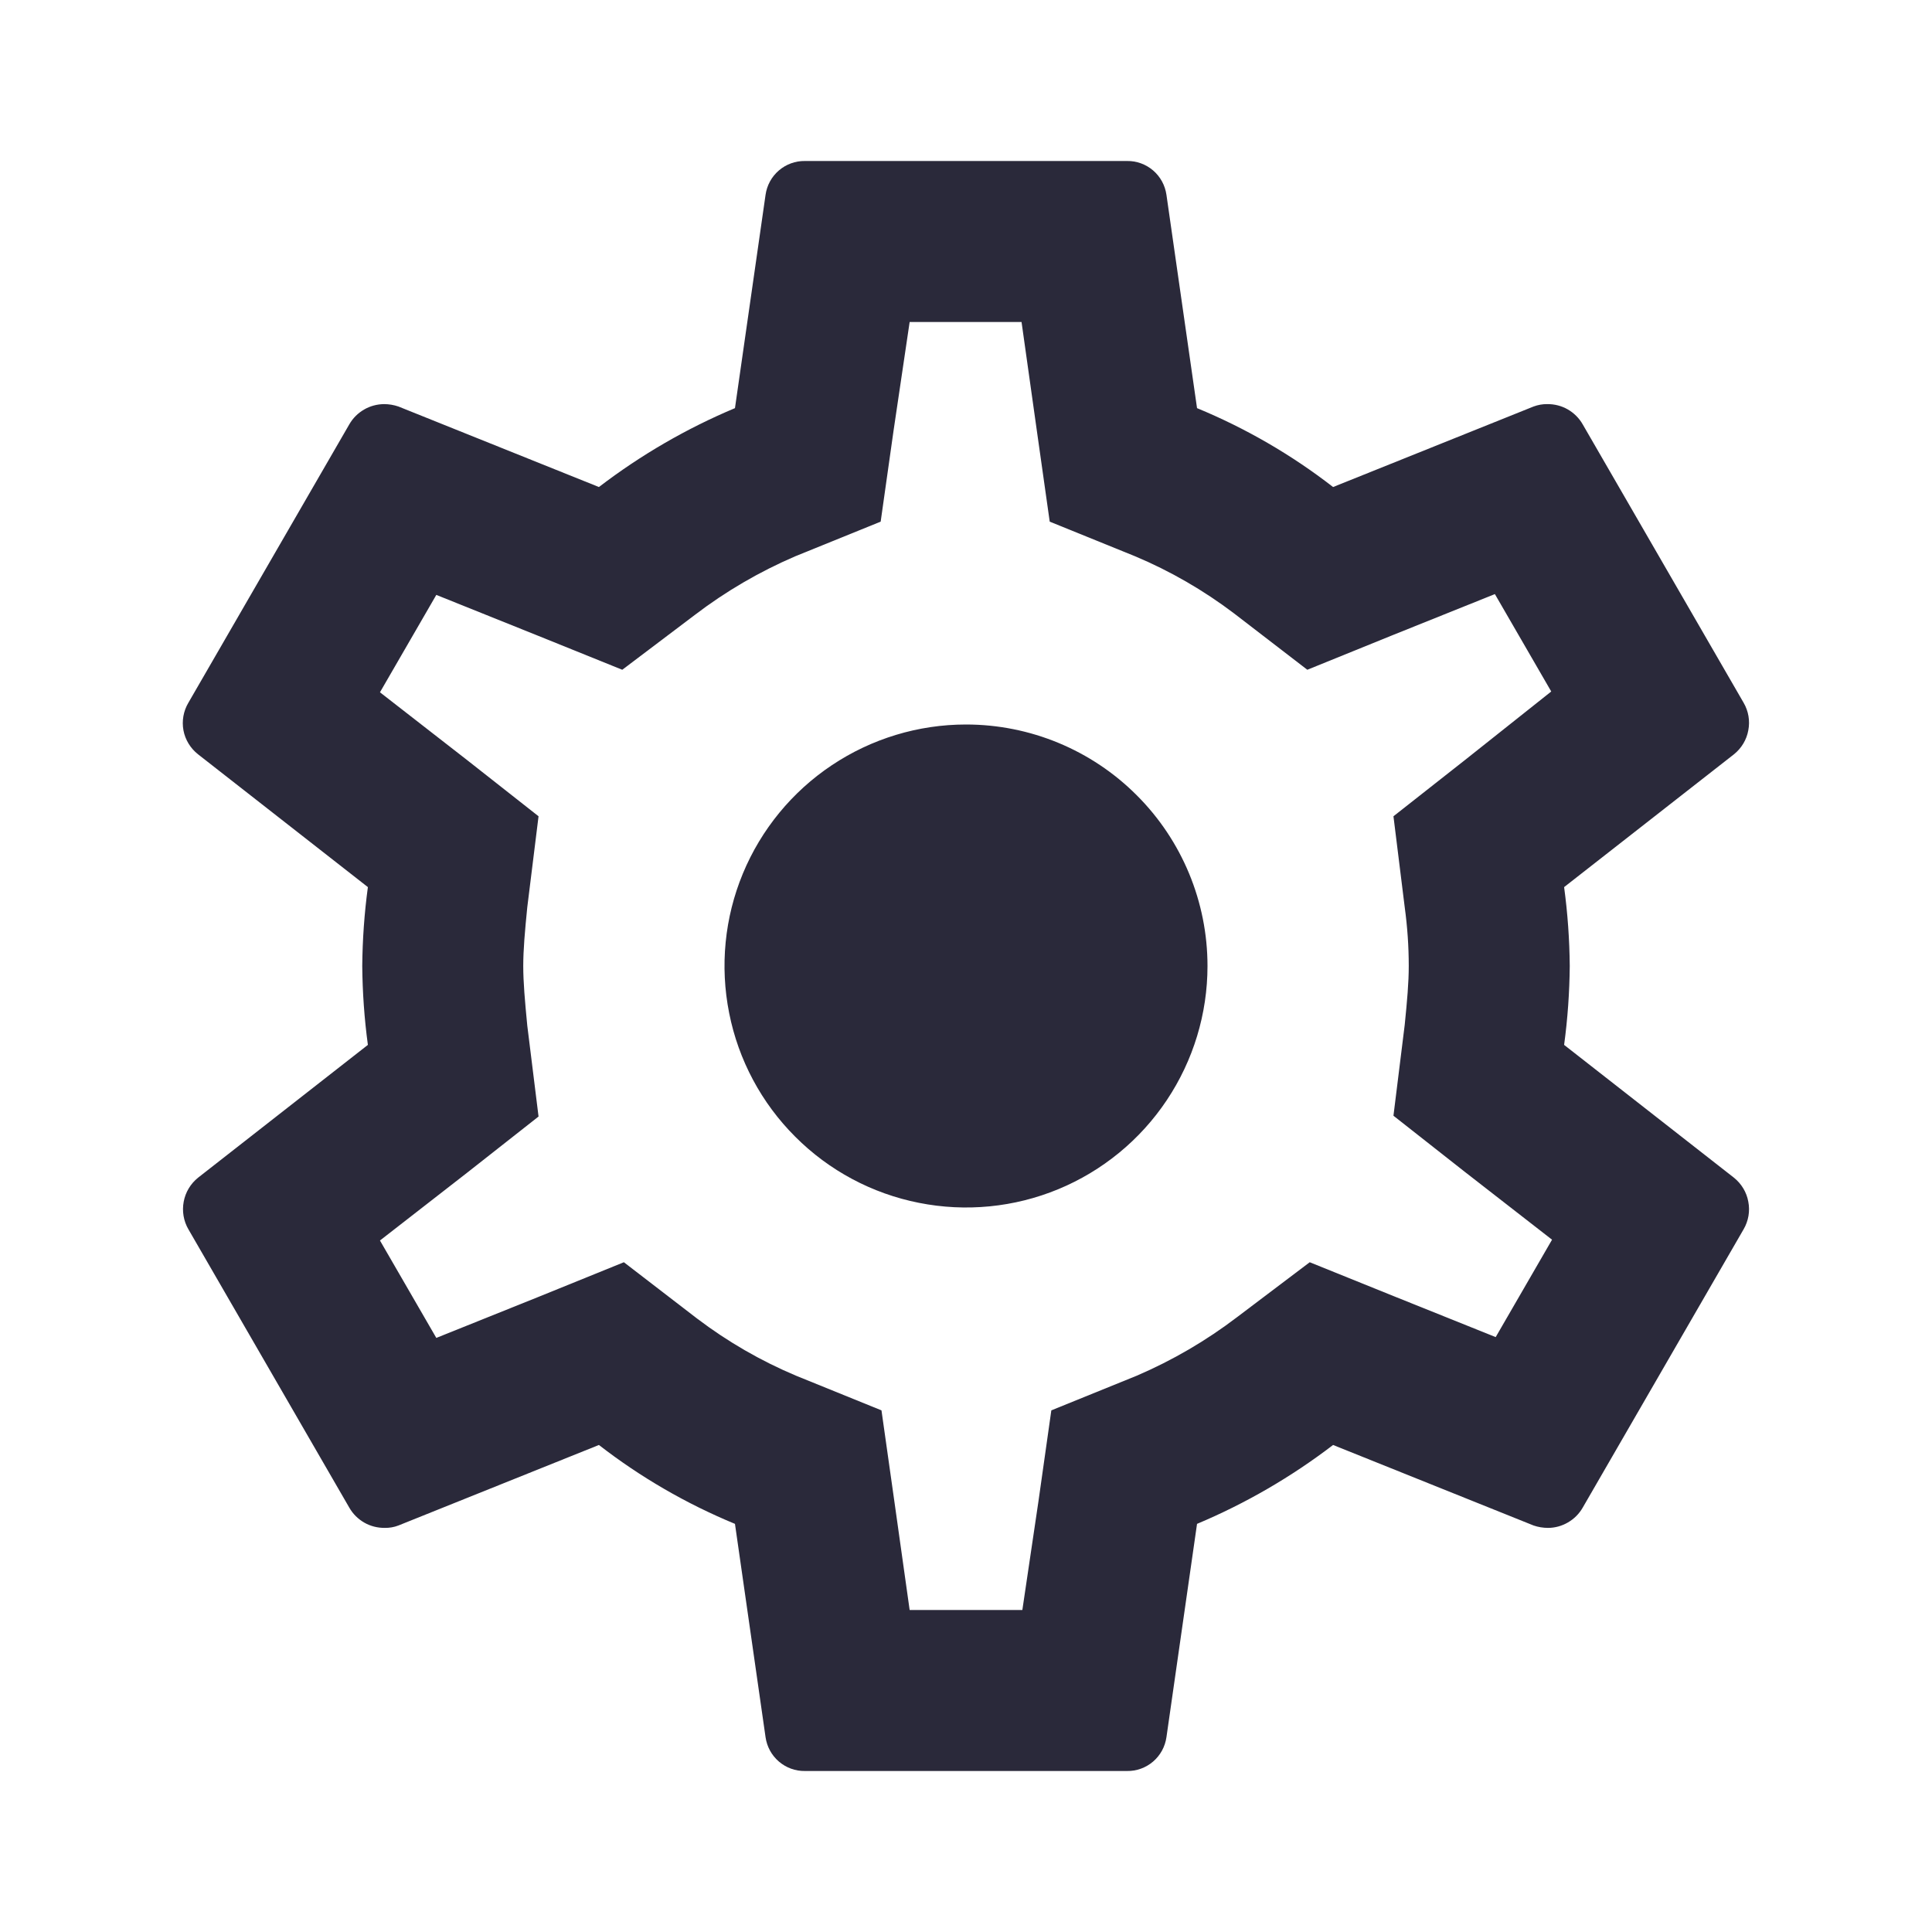
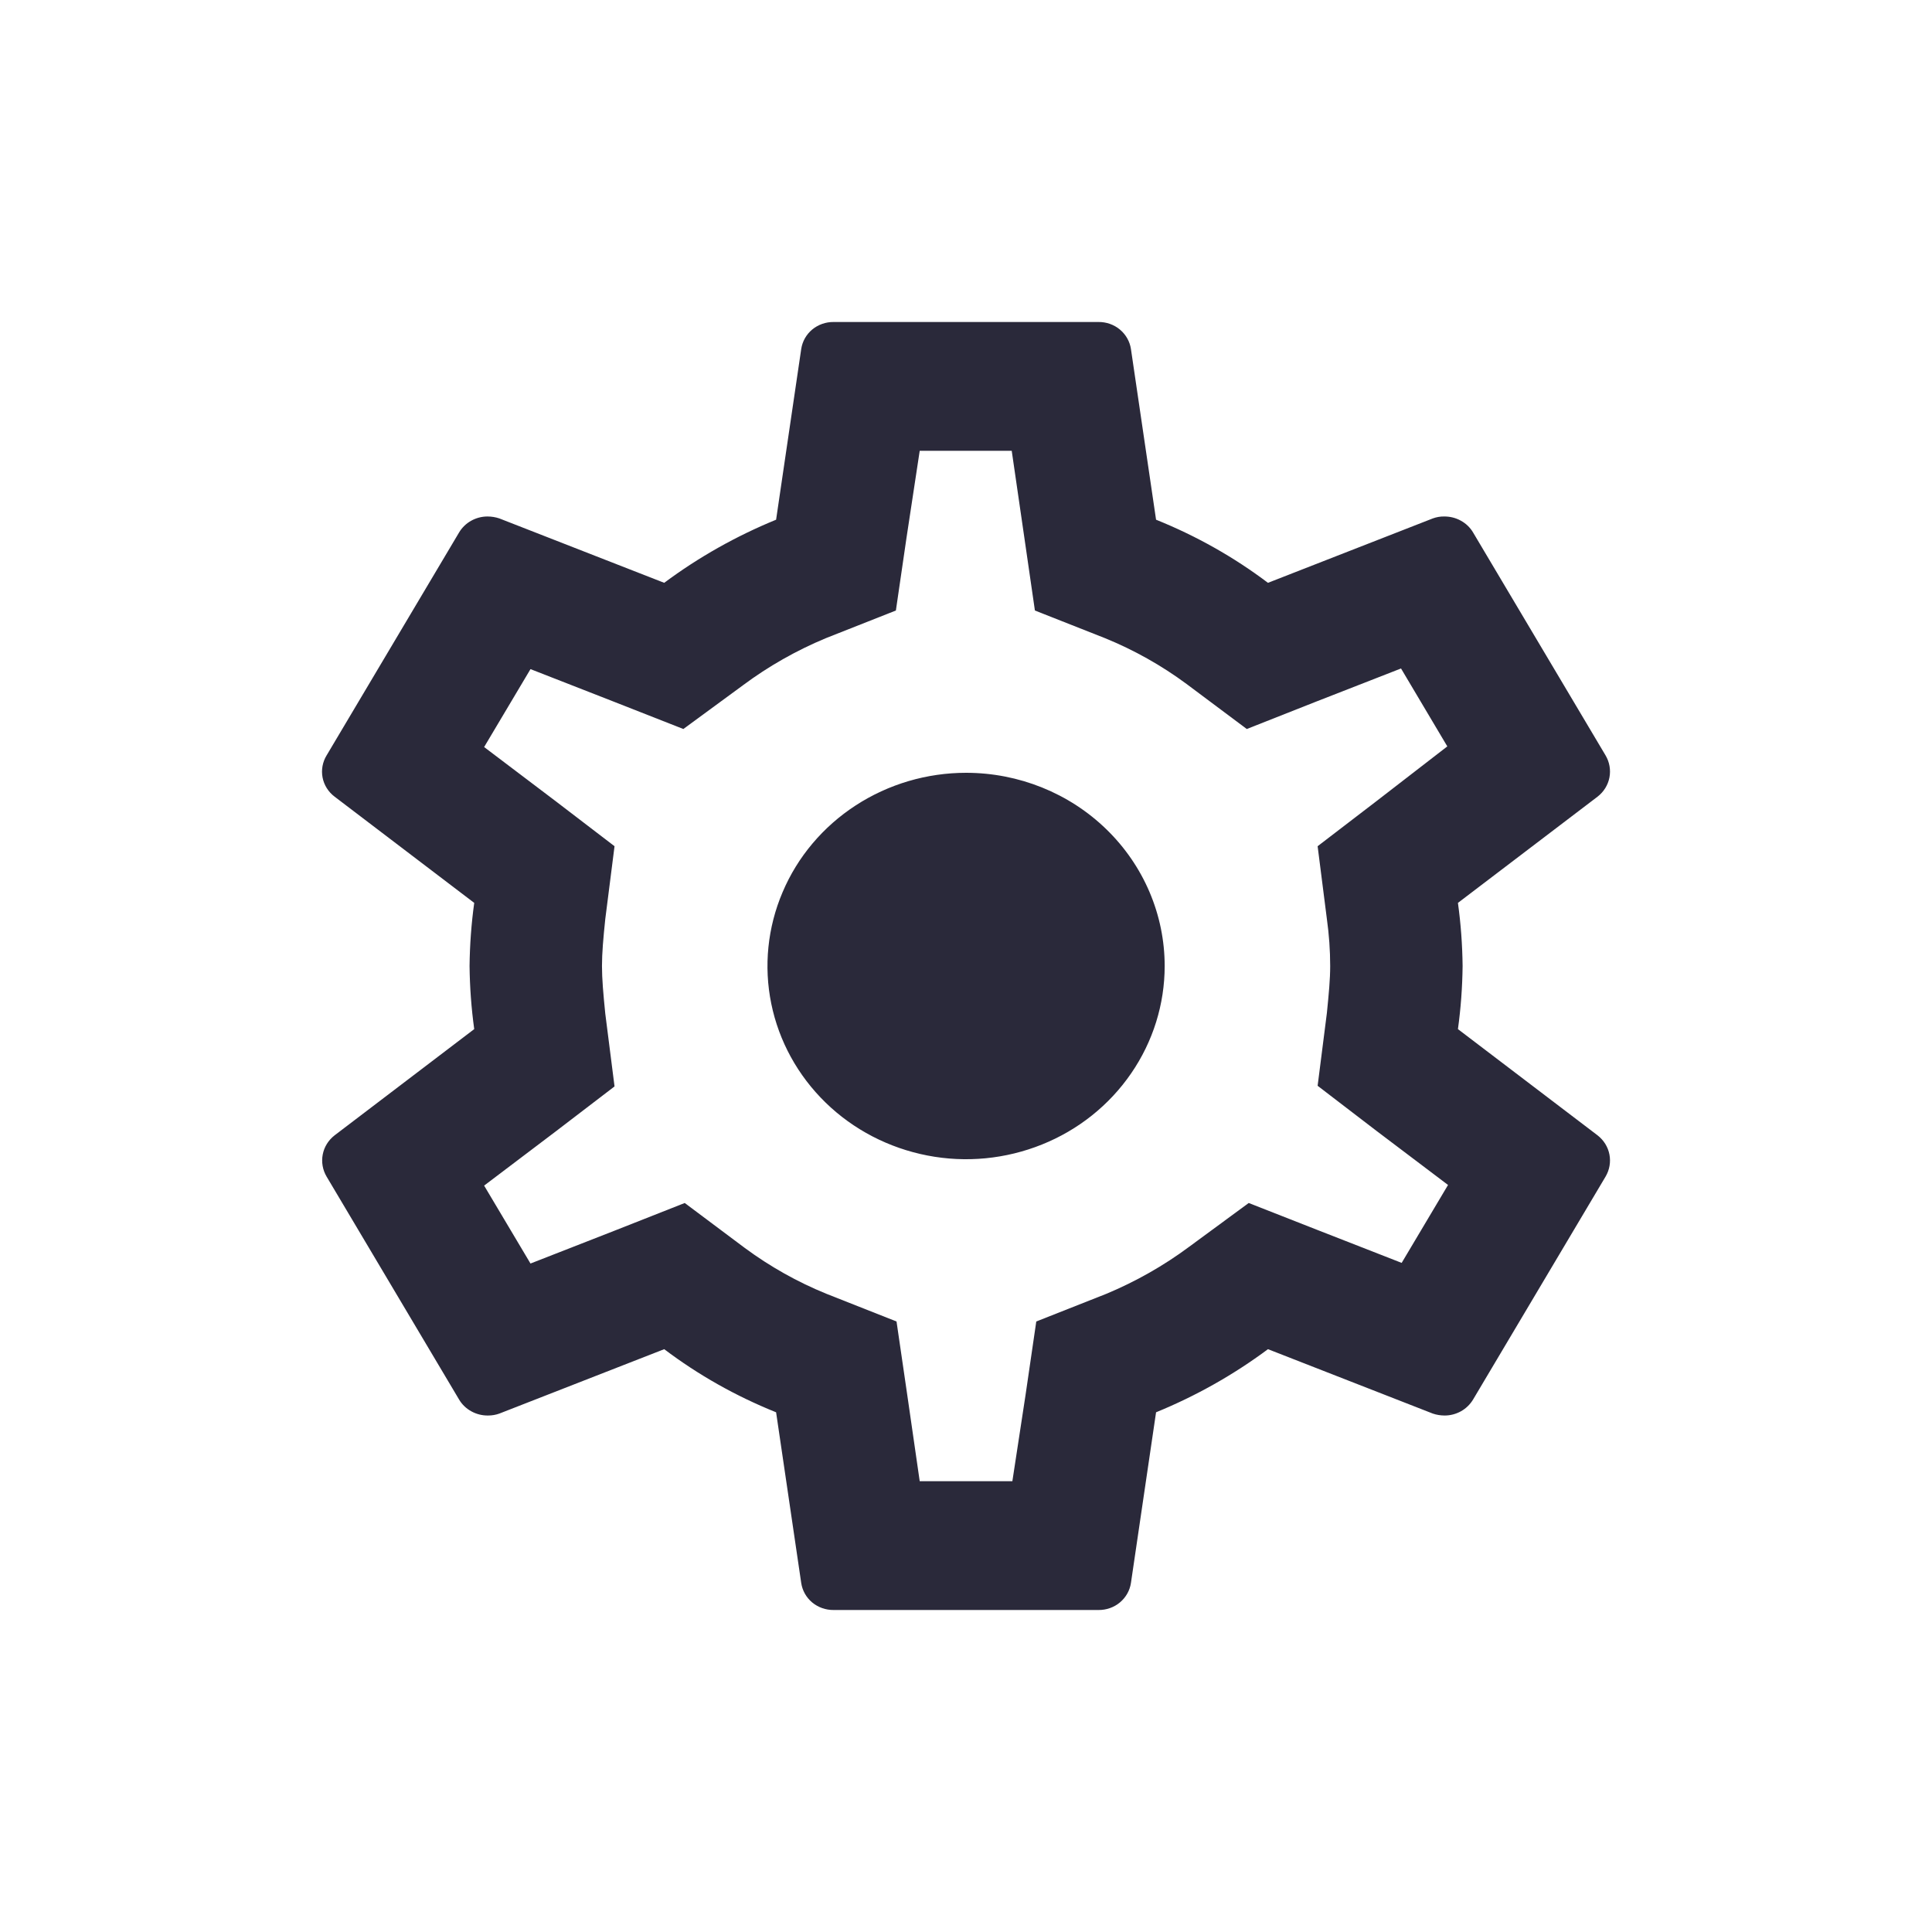
<svg xmlns="http://www.w3.org/2000/svg" width="24" height="24" viewBox="0 0 24 24" fill="none">
  <g id="cogwheel">
-     <path id="main" d="M19.43 12.98C19.474 12.655 19.497 12.328 19.5 12C19.497 11.672 19.474 11.345 19.43 11.02L21.54 9.37C21.633 9.295 21.697 9.19 21.718 9.072C21.741 8.955 21.72 8.833 21.66 8.73L19.66 5.27C19.616 5.193 19.551 5.129 19.474 5.085C19.397 5.041 19.309 5.019 19.22 5.02C19.162 5.019 19.104 5.03 19.05 5.05L16.56 6.05C16.043 5.649 15.475 5.32 14.87 5.07L14.49 2.42C14.473 2.302 14.415 2.195 14.324 2.117C14.234 2.04 14.119 1.998 14 2H10C9.881 1.998 9.766 2.04 9.676 2.117C9.585 2.195 9.527 2.302 9.51 2.42L9.13 5.07C8.527 5.323 7.959 5.653 7.44 6.05L4.95 5.05C4.892 5.03 4.831 5.02 4.77 5.02C4.683 5.021 4.597 5.044 4.522 5.088C4.446 5.132 4.384 5.194 4.34 5.27L2.34 8.73C2.279 8.833 2.257 8.955 2.279 9.073C2.301 9.19 2.366 9.296 2.46 9.37L4.57 11.02C4.526 11.345 4.503 11.672 4.5 12C4.503 12.328 4.526 12.655 4.57 12.98L2.46 14.63C2.367 14.705 2.304 14.81 2.282 14.928C2.26 15.045 2.28 15.167 2.34 15.27L4.34 18.73C4.384 18.807 4.449 18.871 4.526 18.915C4.603 18.959 4.691 18.981 4.78 18.98C4.838 18.981 4.896 18.971 4.95 18.95L7.44 17.95C7.957 18.351 8.525 18.68 9.13 18.93L9.51 21.58C9.527 21.698 9.585 21.805 9.676 21.883C9.766 21.96 9.881 22.002 10 22H14C14.119 22.002 14.234 21.96 14.324 21.883C14.415 21.805 14.473 21.698 14.49 21.58L14.87 18.93C15.473 18.677 16.041 18.347 16.56 17.95L19.05 18.95C19.108 18.97 19.169 18.98 19.23 18.98C19.317 18.98 19.403 18.956 19.478 18.912C19.554 18.868 19.616 18.806 19.66 18.73L21.66 15.27C21.72 15.167 21.741 15.045 21.718 14.928C21.697 14.81 21.633 14.705 21.54 14.63L19.43 12.98ZM18.58 16.61L17.31 16.1L16.27 15.68L15.37 16.36C14.985 16.654 14.565 16.899 14.12 17.09L13.06 17.52L12.9 18.65L12.7 20H11.3L11.11 18.65L10.95 17.52L9.89 17.09C9.452 16.906 9.039 16.667 8.66 16.38L7.75 15.68L6.69 16.11L5.42 16.62L4.72 15.41L5.8 14.57L6.69 13.87L6.55 12.74C6.52 12.43 6.5 12.2 6.5 12C6.5 11.8 6.52 11.57 6.55 11.27L6.69 10.14L5.8 9.44L4.72 8.6L5.42 7.39L6.69 7.9L7.73 8.32L8.63 7.64C9.015 7.346 9.435 7.101 9.88 6.91L10.94 6.48L11.1 5.35L11.3 4H12.69L12.88 5.35L13.04 6.48L14.1 6.91C14.538 7.094 14.951 7.333 15.33 7.62L16.24 8.32L17.3 7.89L18.57 7.38L19.27 8.59L18.2 9.44L17.31 10.14L17.45 11.27C17.483 11.512 17.5 11.756 17.5 12C17.5 12.21 17.48 12.43 17.45 12.73L17.31 13.86L18.2 14.56L19.28 15.4L18.58 16.61ZM15 12C15 12.593 14.824 13.173 14.494 13.667C14.165 14.16 13.696 14.545 13.148 14.772C12.6 14.999 11.997 15.058 11.415 14.942C10.833 14.827 10.298 14.541 9.879 14.121C9.459 13.702 9.173 13.167 9.058 12.585C8.942 12.003 9.001 11.4 9.228 10.852C9.455 10.304 9.84 9.835 10.333 9.506C10.827 9.176 11.407 9 12 9C12.796 9 13.559 9.316 14.121 9.879C14.684 10.441 15 11.204 15 12Z" fill="#2A293A" />
+     <path id="main" d="M18.111 12.784C18.147 12.524 18.166 12.262 18.169 12C18.166 11.738 18.147 11.476 18.111 11.216L19.846 9.896C19.923 9.836 19.975 9.752 19.993 9.658C20.011 9.564 19.994 9.467 19.945 9.384L18.3 6.616C18.264 6.554 18.211 6.503 18.147 6.468C18.084 6.433 18.012 6.415 17.938 6.416C17.891 6.415 17.843 6.424 17.799 6.44L15.751 7.24C15.326 6.919 14.858 6.656 14.361 6.456L14.049 4.336C14.035 4.242 13.986 4.156 13.912 4.094C13.838 4.032 13.743 3.999 13.646 4H10.356C10.258 3.999 10.164 4.032 10.089 4.094C10.015 4.156 9.967 4.242 9.953 4.336L9.641 6.456C9.145 6.659 8.678 6.922 8.251 7.24L6.203 6.44C6.156 6.424 6.106 6.416 6.055 6.416C5.983 6.416 5.913 6.435 5.851 6.47C5.789 6.505 5.737 6.556 5.702 6.616L4.057 9.384C4.007 9.466 3.989 9.564 4.007 9.658C4.025 9.752 4.078 9.837 4.156 9.896L5.891 11.216C5.855 11.476 5.836 11.738 5.833 12C5.836 12.262 5.855 12.524 5.891 12.784L4.156 14.104C4.079 14.164 4.027 14.248 4.009 14.342C3.991 14.436 4.008 14.533 4.057 14.616L5.702 17.384C5.738 17.446 5.791 17.497 5.855 17.532C5.918 17.567 5.99 17.585 6.063 17.584C6.111 17.584 6.159 17.576 6.203 17.56L8.251 16.76C8.676 17.081 9.143 17.344 9.641 17.544L9.953 19.664C9.967 19.758 10.015 19.844 10.089 19.906C10.164 19.968 10.258 20.001 10.356 20H13.646C13.743 20.001 13.838 19.968 13.912 19.906C13.986 19.844 14.035 19.758 14.049 19.664L14.361 17.544C14.857 17.341 15.324 17.078 15.751 16.76L17.799 17.56C17.846 17.576 17.896 17.584 17.947 17.584C18.018 17.584 18.089 17.565 18.151 17.53C18.213 17.495 18.264 17.444 18.3 17.384L19.945 14.616C19.994 14.533 20.011 14.436 19.993 14.342C19.975 14.248 19.923 14.164 19.846 14.104L18.111 12.784ZM17.412 15.688L16.368 15.28L15.512 14.944L14.772 15.488C14.456 15.723 14.11 15.919 13.744 16.072L12.873 16.416L12.741 17.32L12.576 18.4H11.425L11.269 17.32L11.137 16.416L10.266 16.072C9.905 15.925 9.566 15.734 9.254 15.504L8.506 14.944L7.634 15.288L6.59 15.696L6.014 14.728L6.902 14.056L7.634 13.496L7.519 12.592C7.494 12.344 7.478 12.16 7.478 12C7.478 11.84 7.494 11.656 7.519 11.416L7.634 10.512L6.902 9.952L6.014 9.28L6.59 8.312L7.634 8.72L8.489 9.056L9.23 8.512C9.546 8.277 9.891 8.081 10.258 7.928L11.129 7.584L11.261 6.68L11.425 5.6H12.568L12.725 6.68L12.856 7.584L13.728 7.928C14.088 8.075 14.428 8.266 14.739 8.496L15.488 9.056L16.359 8.712L17.404 8.304L17.979 9.272L17.099 9.952L16.368 10.512L16.483 11.416C16.51 11.61 16.524 11.805 16.524 12C16.524 12.168 16.507 12.344 16.483 12.584L16.368 13.488L17.099 14.048L17.988 14.72L17.412 15.688ZM14.468 12C14.468 12.475 14.323 12.939 14.052 13.333C13.781 13.728 13.396 14.036 12.945 14.217C12.494 14.399 11.998 14.447 11.52 14.354C11.041 14.261 10.601 14.033 10.256 13.697C9.911 13.361 9.676 12.934 9.581 12.468C9.486 12.003 9.535 11.52 9.722 11.082C9.908 10.643 10.225 10.268 10.63 10.005C11.036 9.741 11.513 9.6 12.001 9.6C12.655 9.6 13.283 9.853 13.745 10.303C14.208 10.753 14.468 11.364 14.468 12Z" fill="#2A293A" />
  </g>
</svg>
